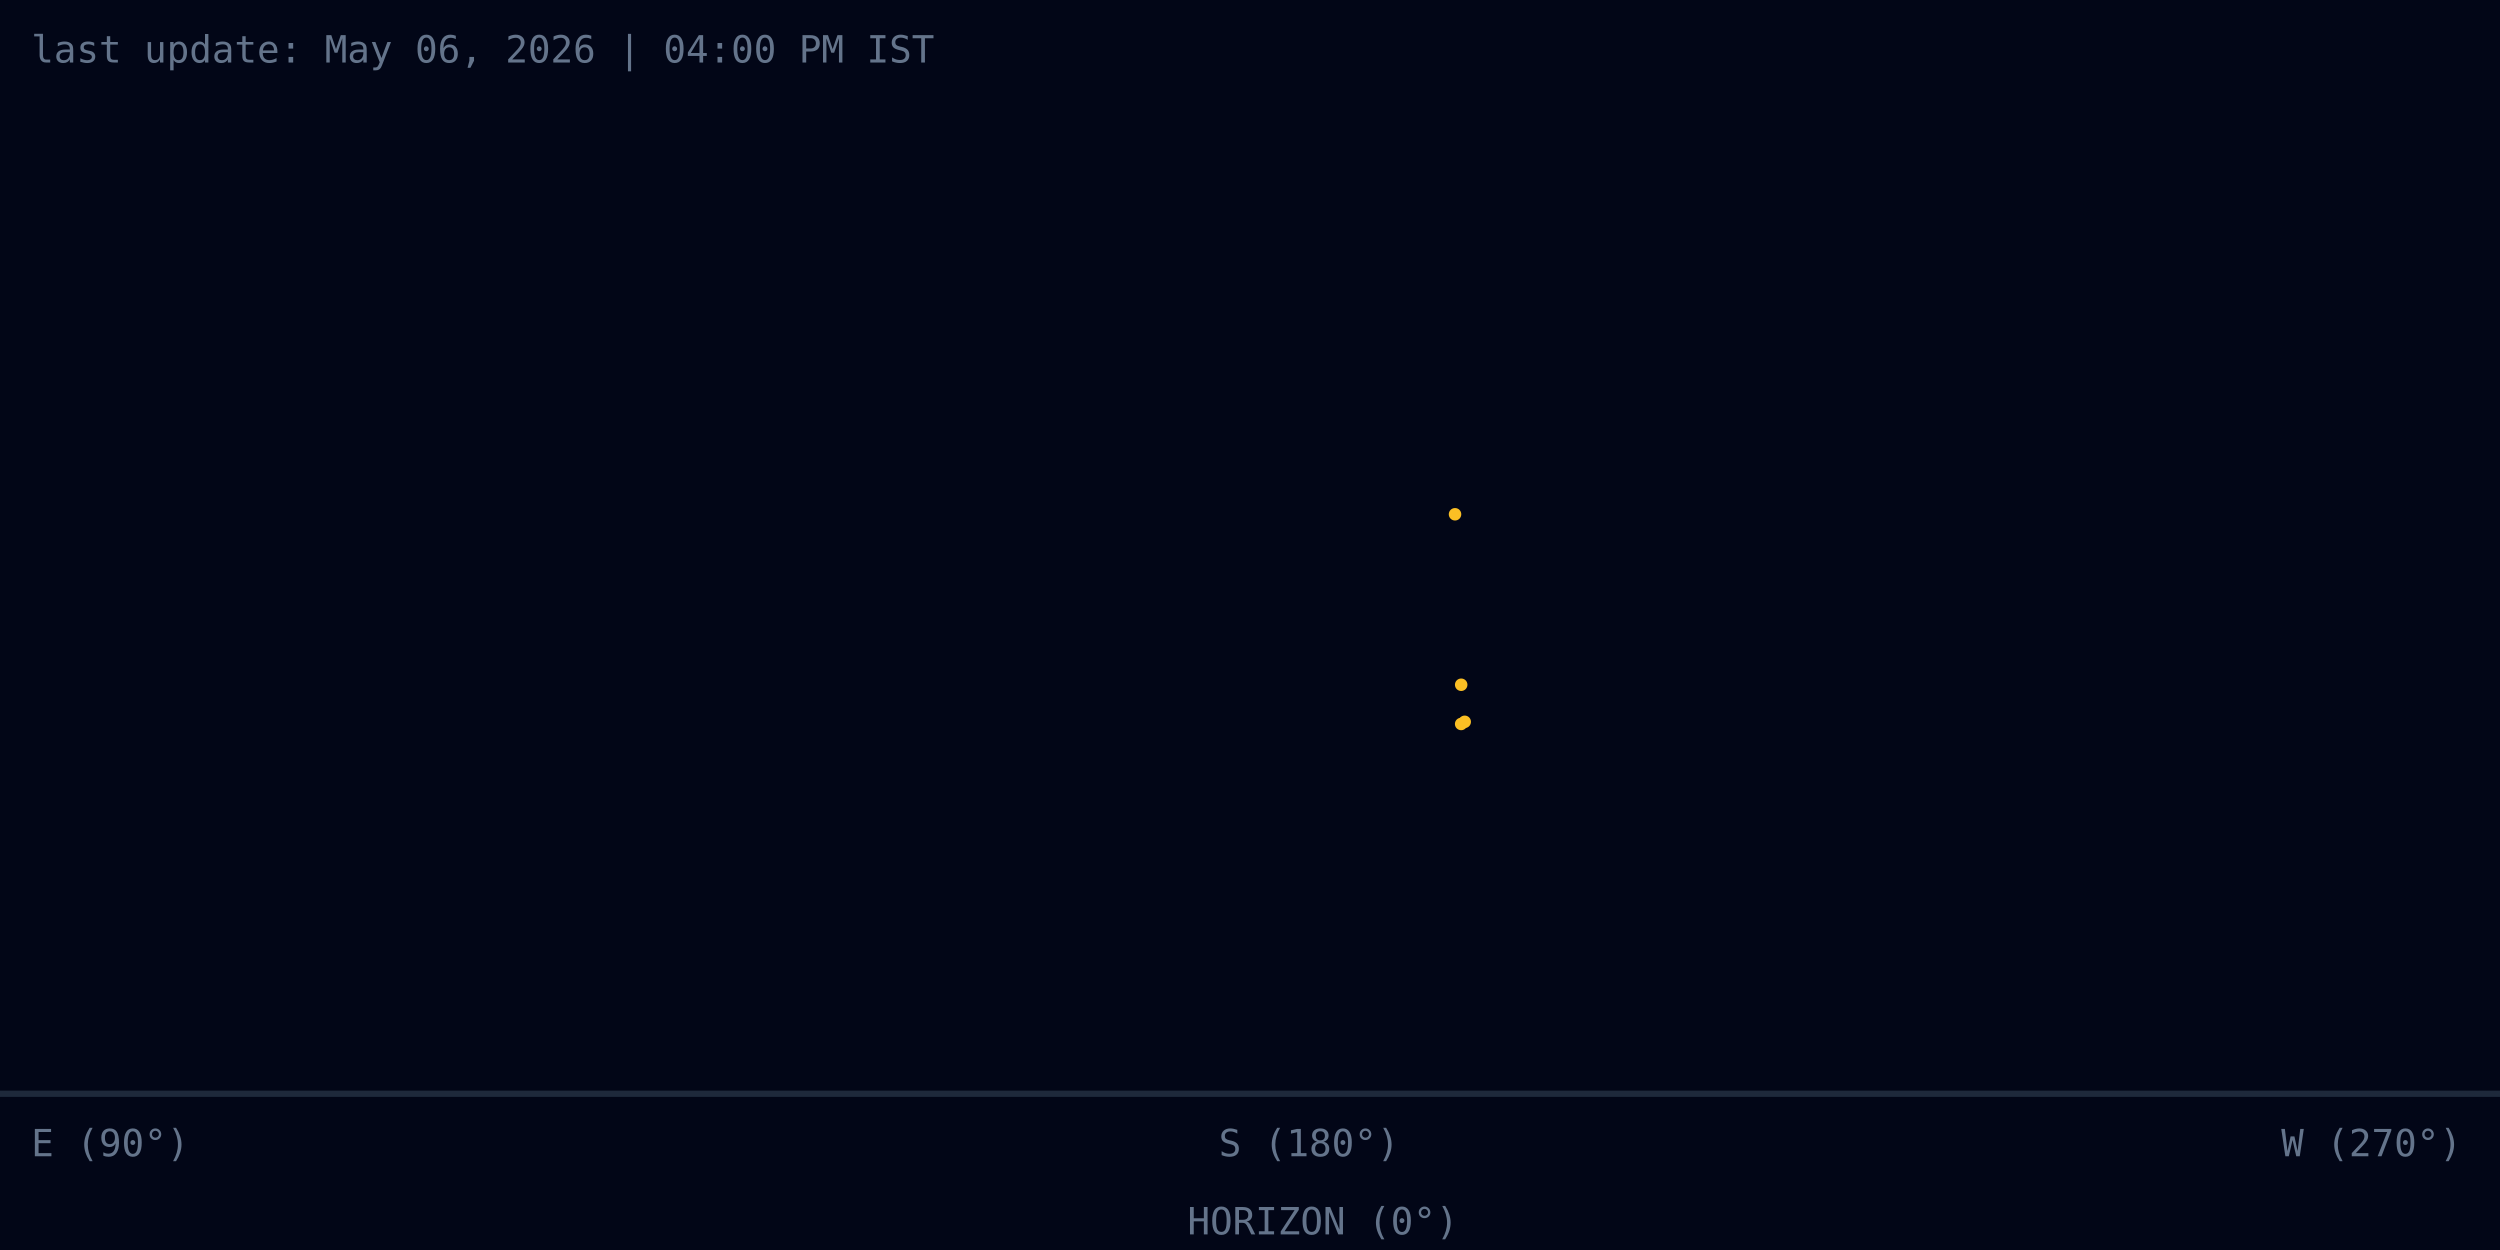
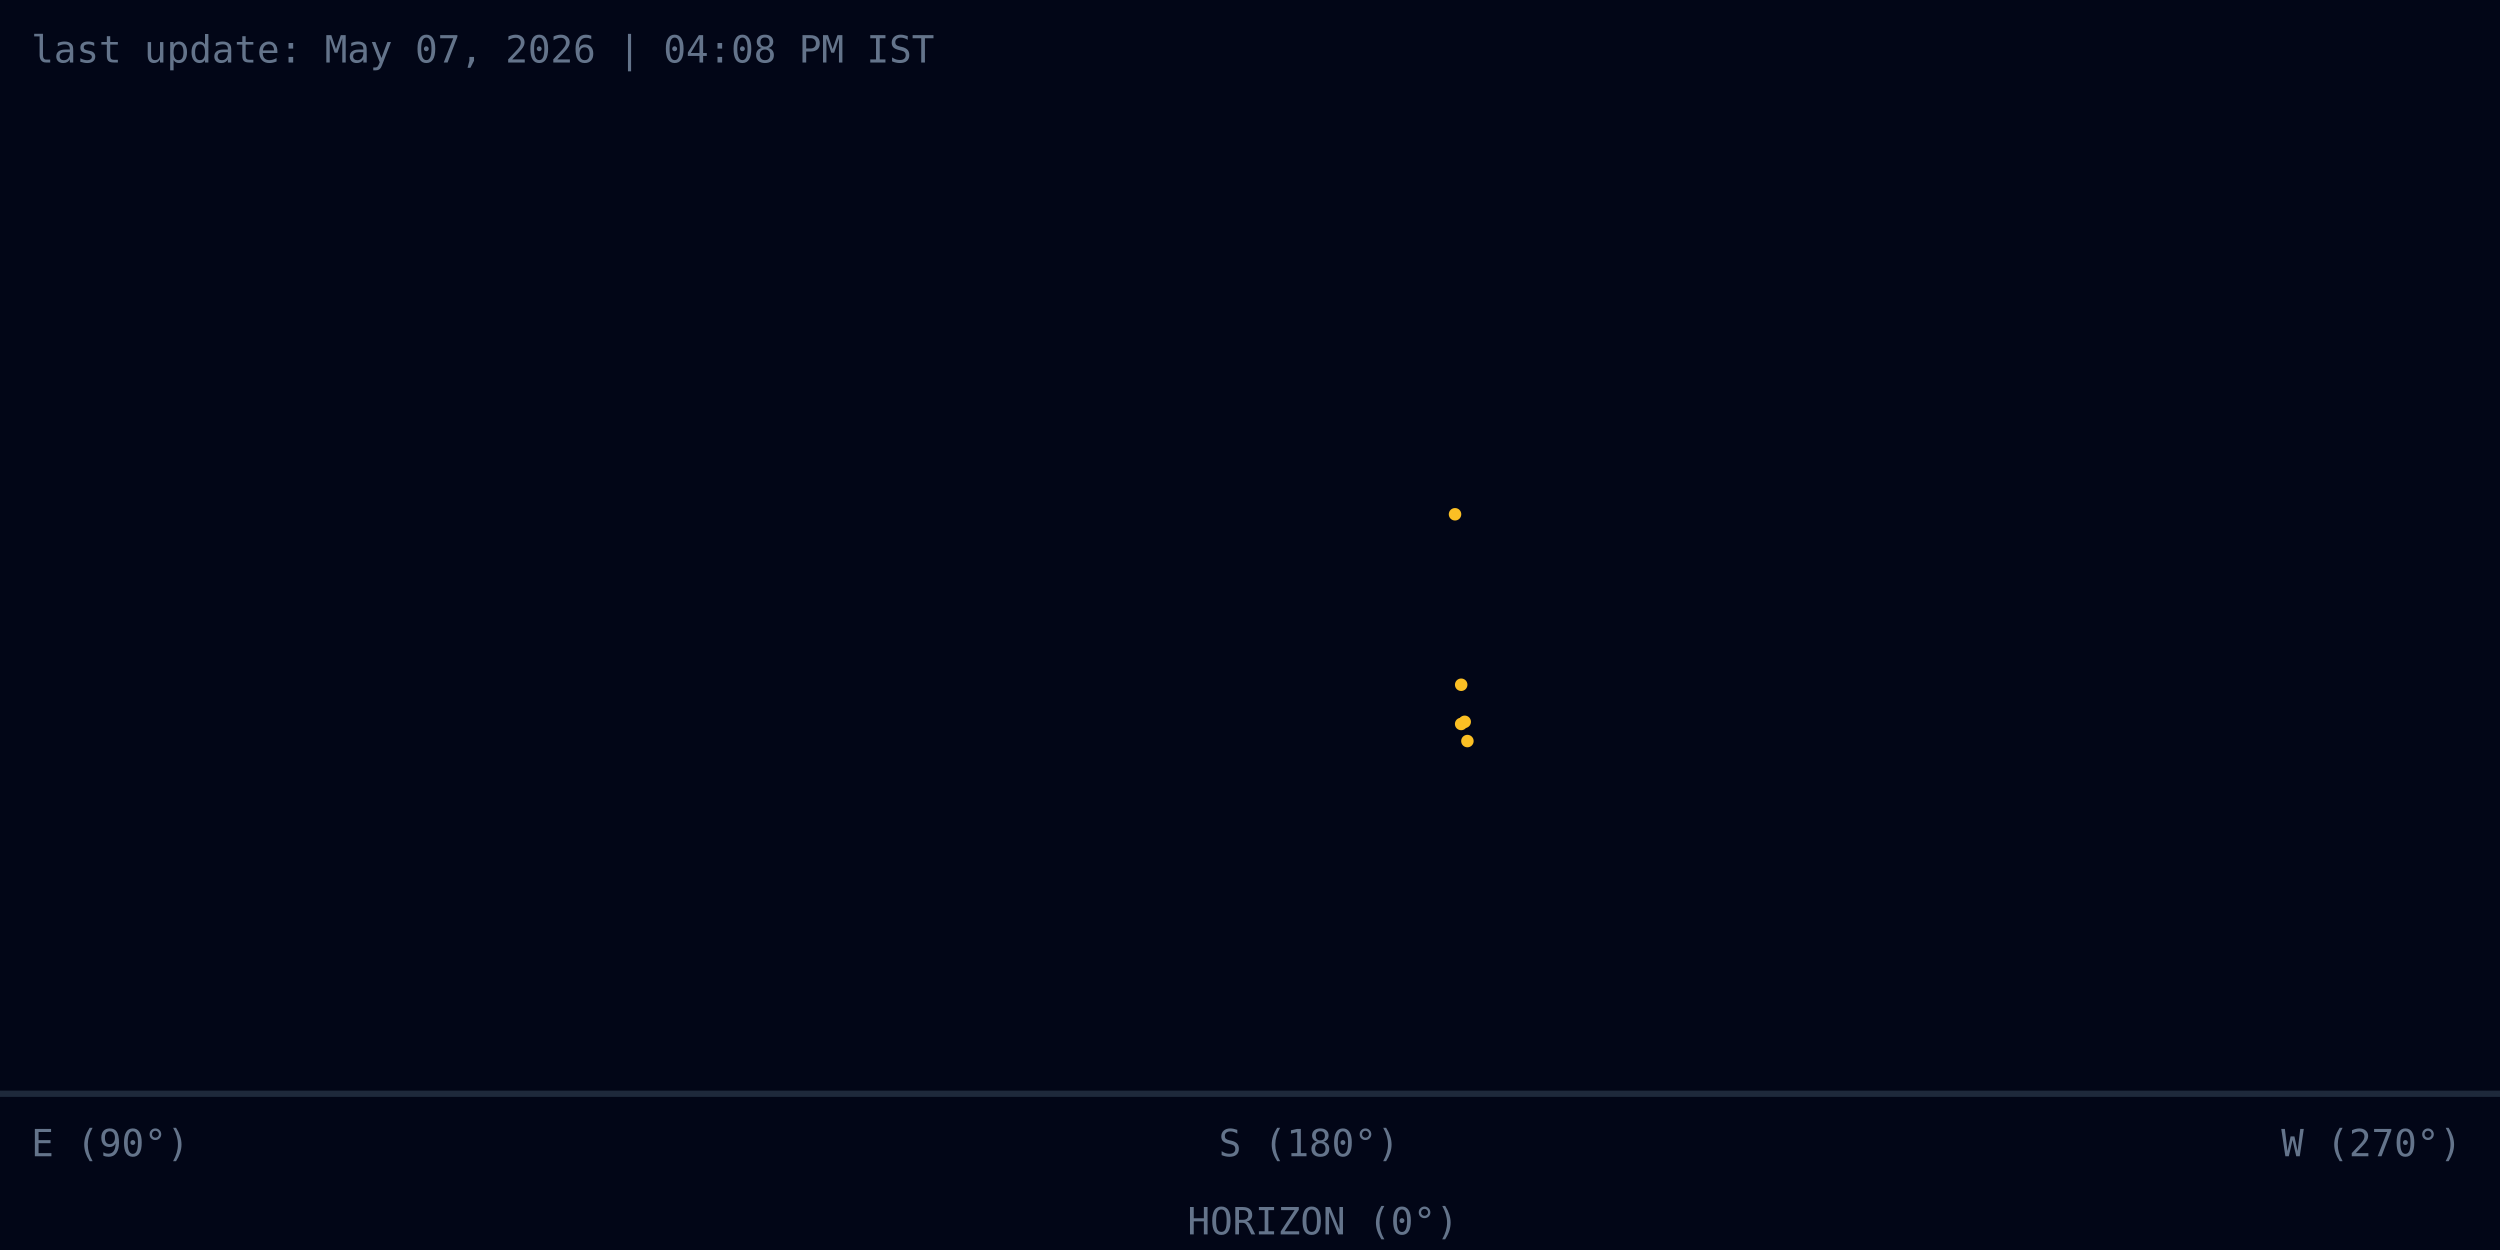
<svg xmlns="http://www.w3.org/2000/svg" width="800" height="400" viewBox="0 0 800 400">
  <rect width="800" height="400" fill="#020617" />
-   <text id="last-update" x="10" y="20" fill="#64748b" font-family="monospace">last update: May 06, 2026 | 04:00 PM IST</text>
+   <text id="last-update" x="10" y="20" fill="#64748b" font-family="monospace">last update: May 07, 2026 | 04:08 PM IST</text>
  <line x1="0" y1="350" x2="800" y2="350" stroke="#1e293b" stroke-width="2" />
  <text x="380" y="395" fill="#64748b" font-size="12" font-family="monospace">HORIZON (0°)</text>
  <text x="730" y="370" fill="#64748b" font-size="12" font-family="monospace">W (270°)</text>
  <text x="390" y="370" fill="#64748b" font-size="12" font-family="monospace">S (180°)</text>
  <text x="10" y="370" fill="#64748b" font-size="12" font-family="monospace">E (90°)</text>
  <g id="analemma-points">
    <circle cx=" 465.61" cy=" 164.57" r="2" fill="#fbbf24">
 </circle>
    <circle cx=" 467.57" cy=" 231.67" r="2" fill="#fbbf24">
 </circle>
    <circle cx=" 467.58" cy=" 219.12" r="2" fill="#fbbf24">
 </circle>
    <circle cx=" 468.71" cy=" 230.98" r="2" fill="#fbbf24">
 </circle>
+     <circle cx=" 469.57" cy=" 237.14" r="2" fill="#fbbf24">
+  </circle>
  </g>
</svg>
